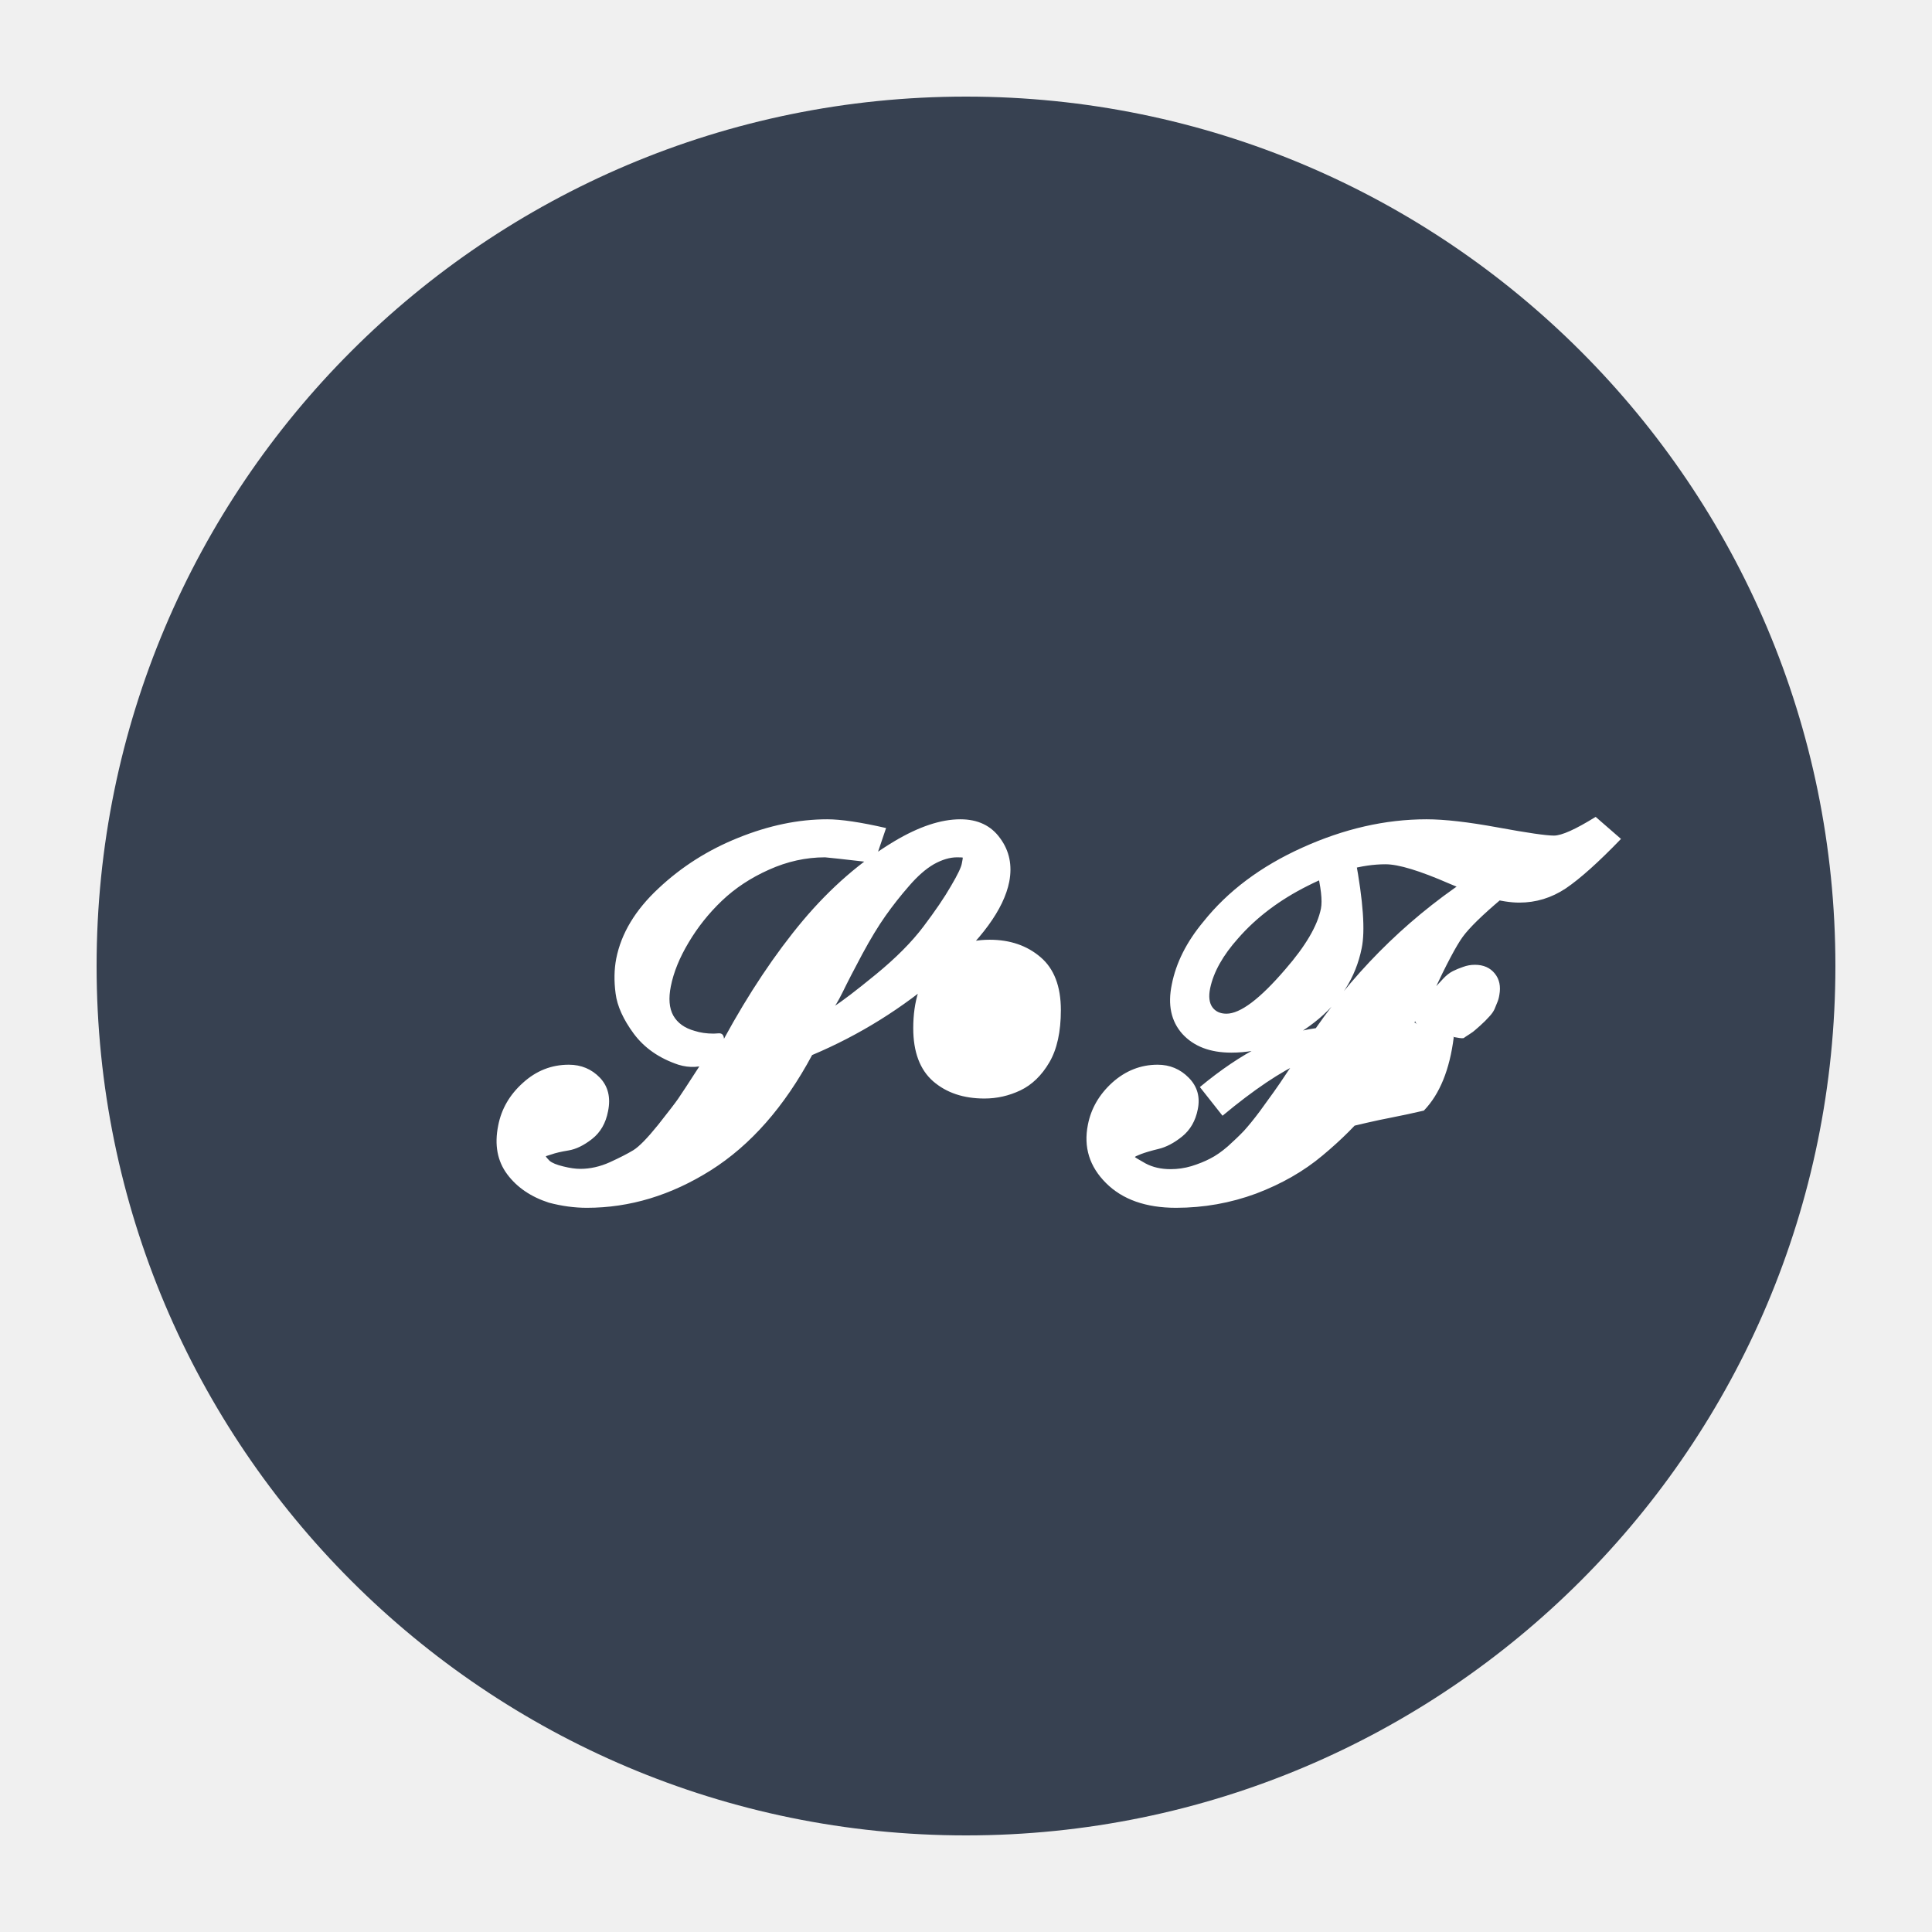
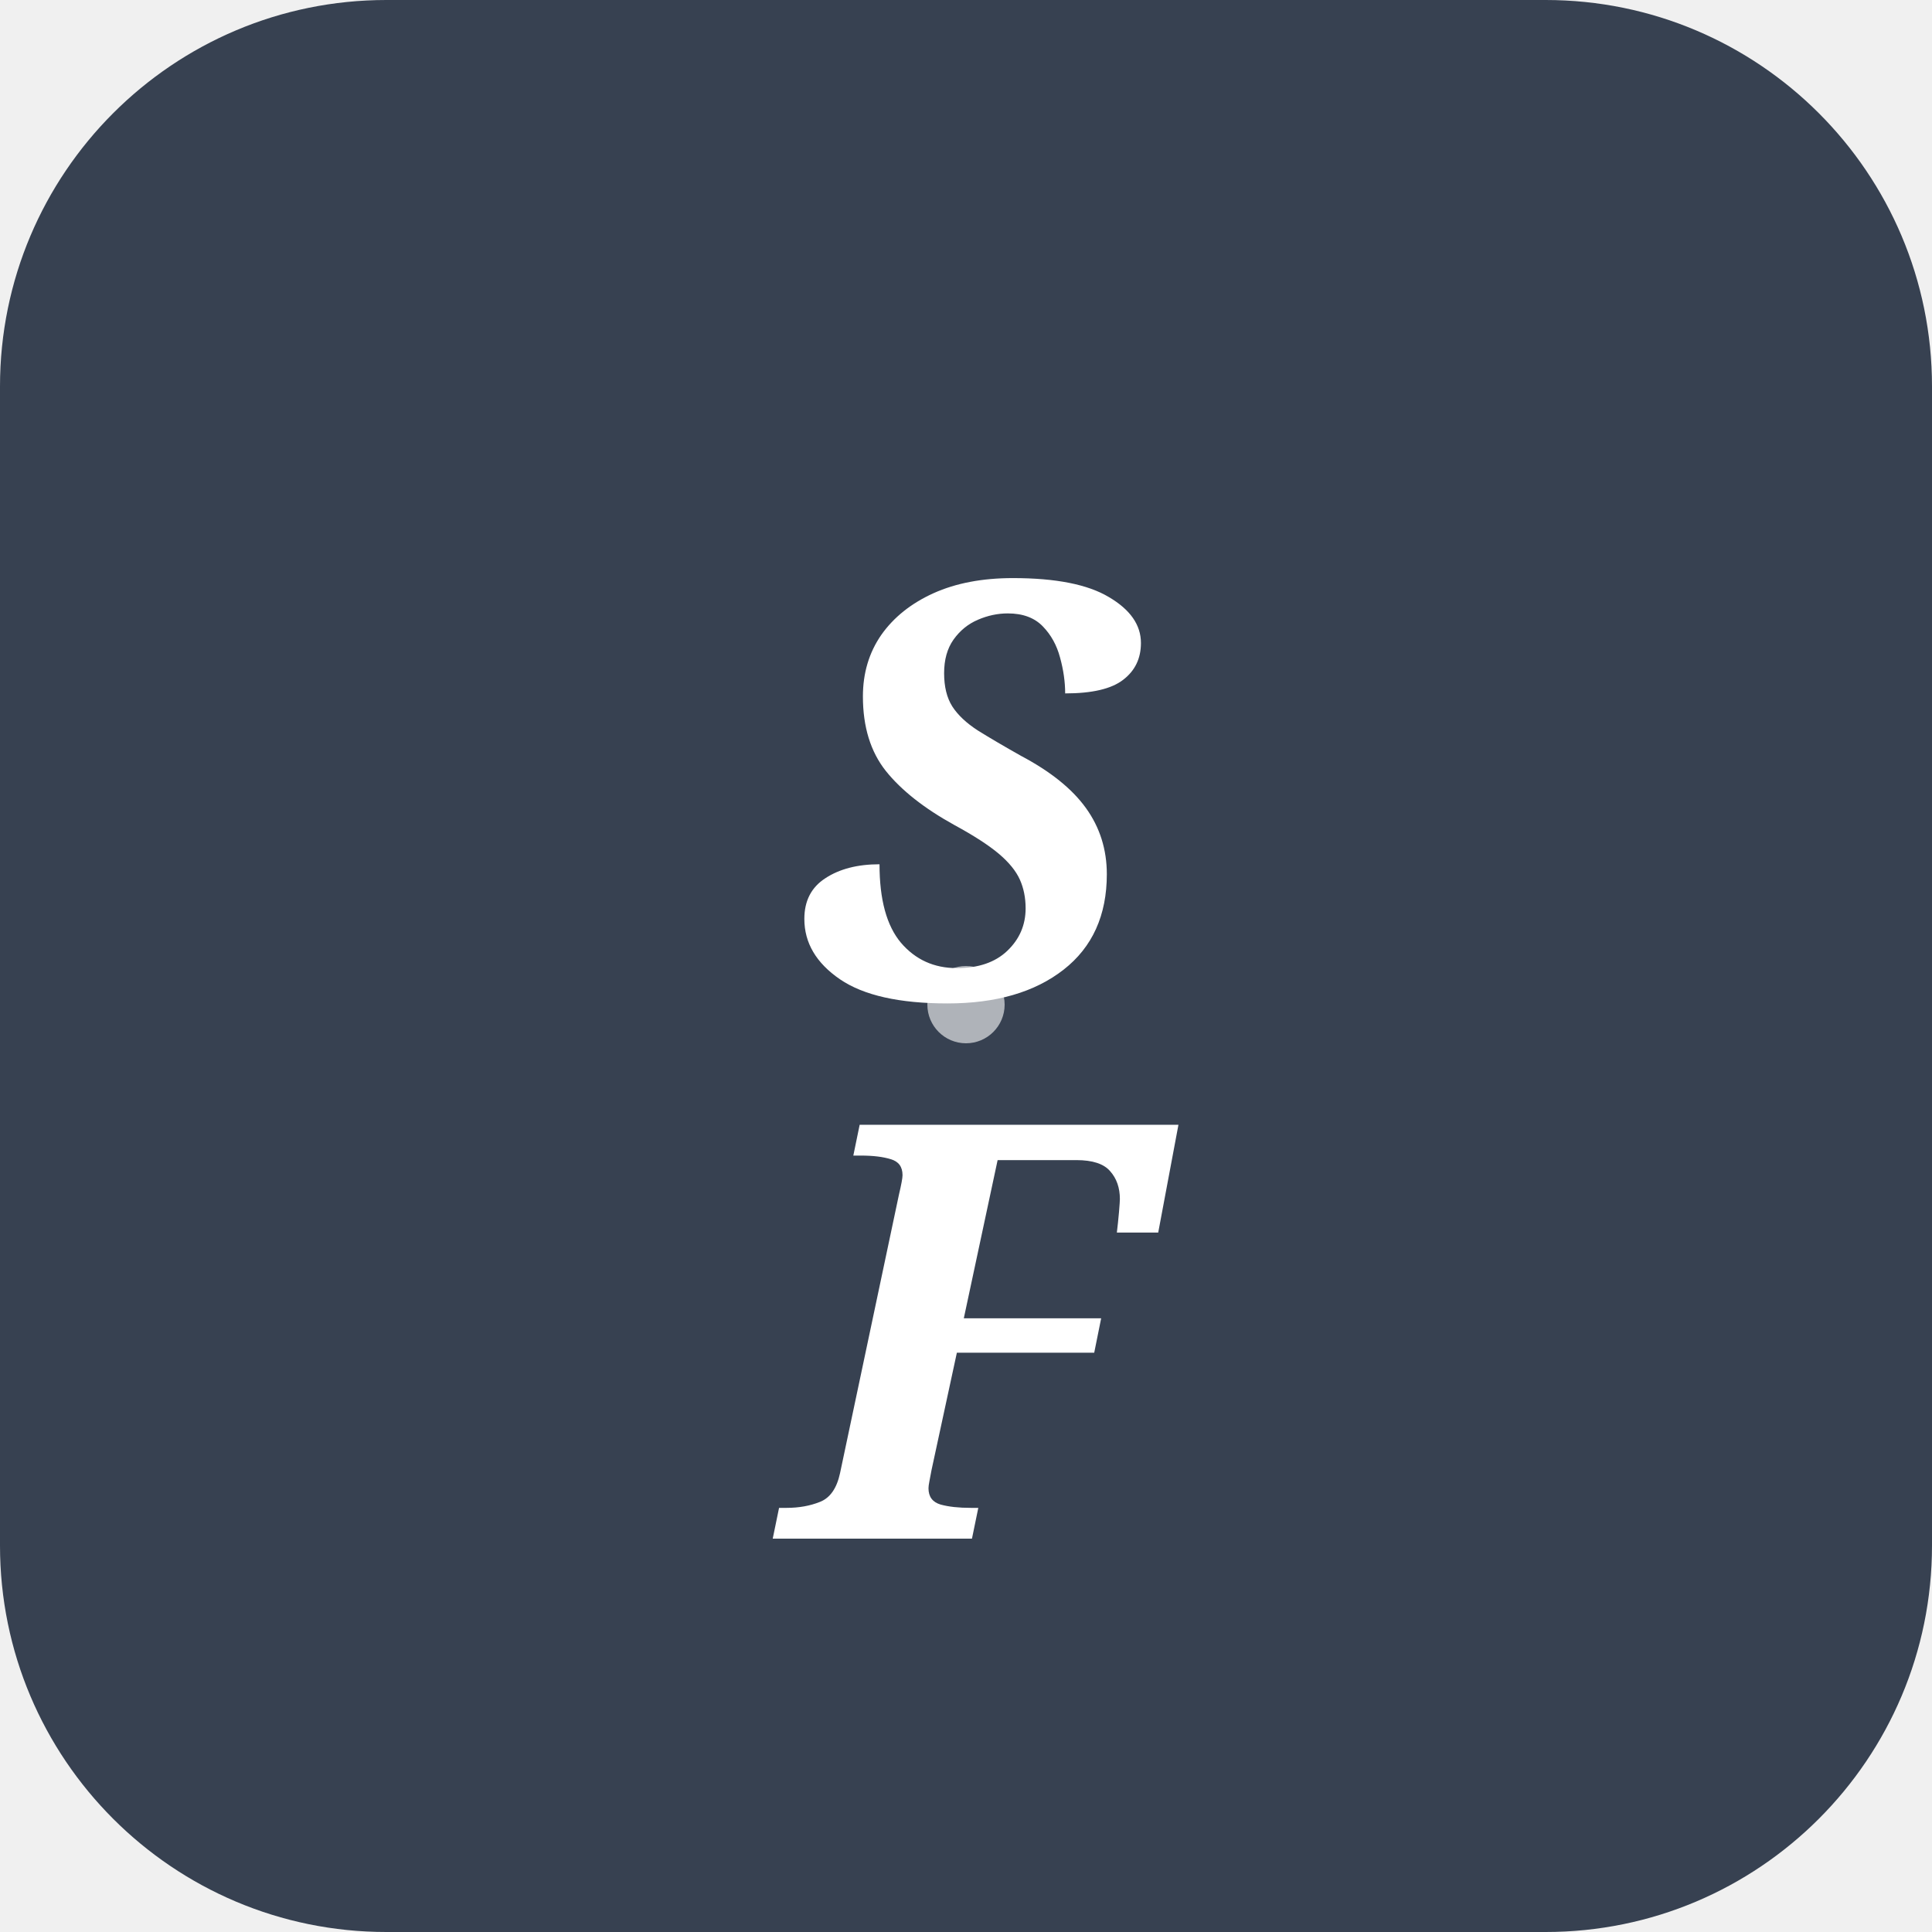
<svg xmlns="http://www.w3.org/2000/svg" viewBox="0 0 100 100">
-   <circle cx="50" cy="50" r="45" fill="#374151" />
-   <text x="50" y="62" font-family="Georgia, serif" font-size="26" font-weight="bold" font-style="italic" fill="white" text-anchor="middle">𝓢•𝓕</text>
+   <rect rx="20" ry="20" width="100" height="100" fill="#374151" />
+   <text x="50" y="40" font-family="Georgia, serif" font-size="30" font-weight="bold" font-style="italic" fill="white" text-anchor="middle" dominant-baseline="central">S</text>
+   <circle cx="50" cy="52" r="2" fill="white" opacity="0.6" />
+   <text x="50" y="68" font-family="Georgia, serif" font-size="30" font-weight="bold" font-style="italic" fill="white" text-anchor="middle" dominant-baseline="central">F</text>
</svg>
